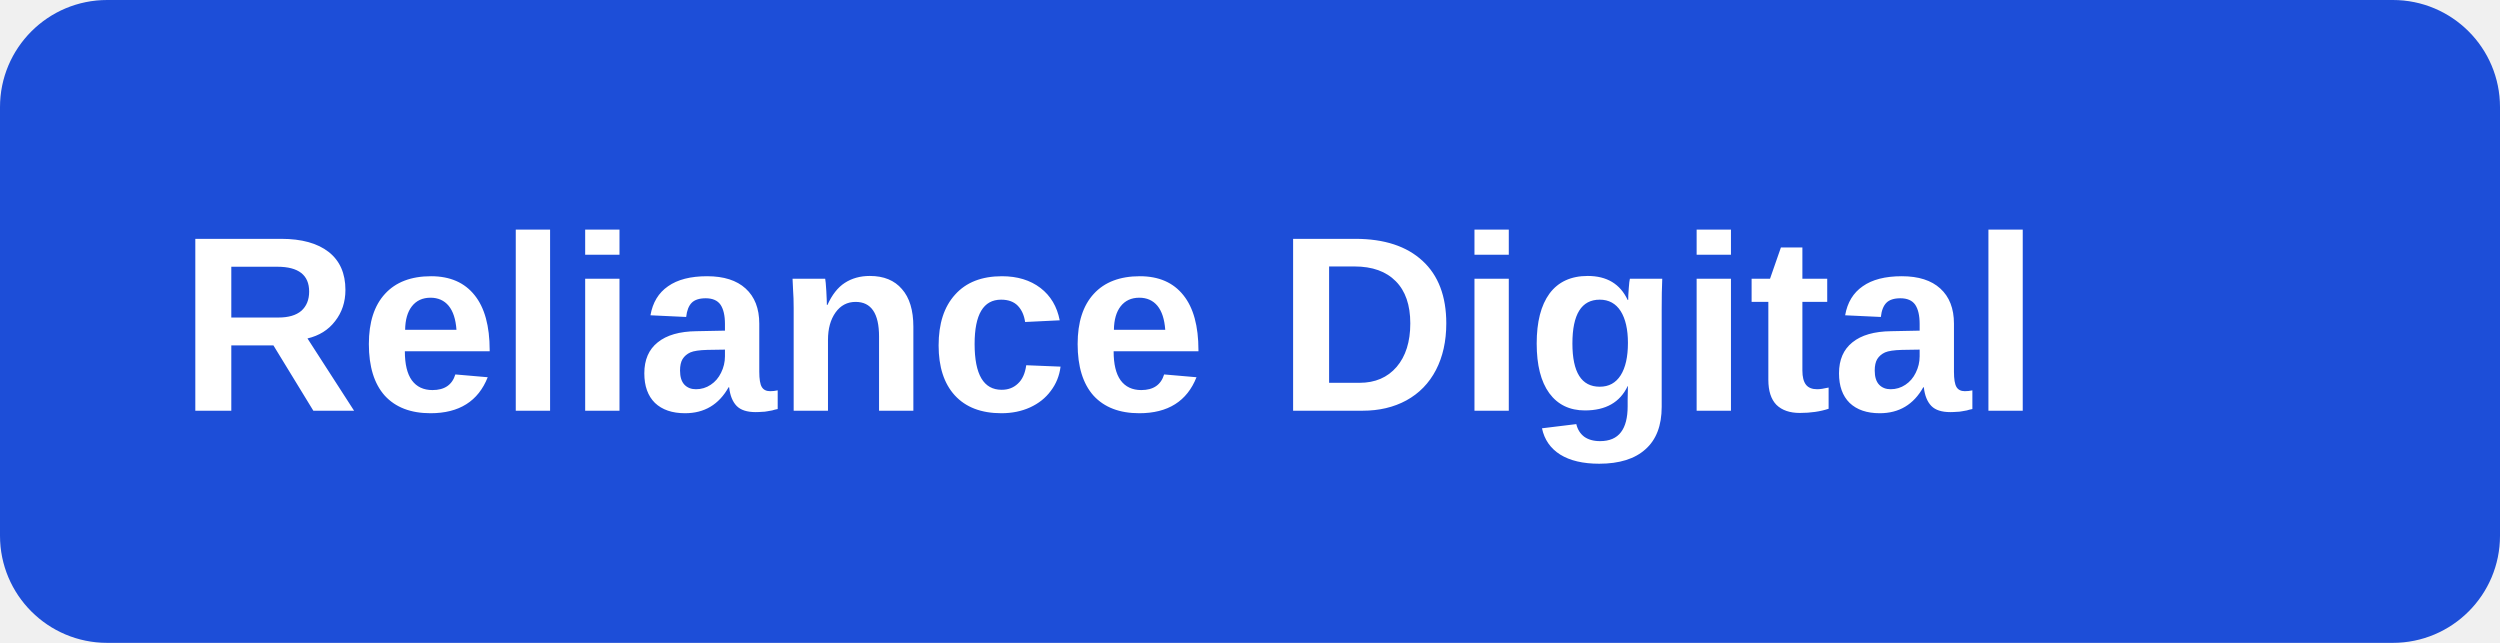
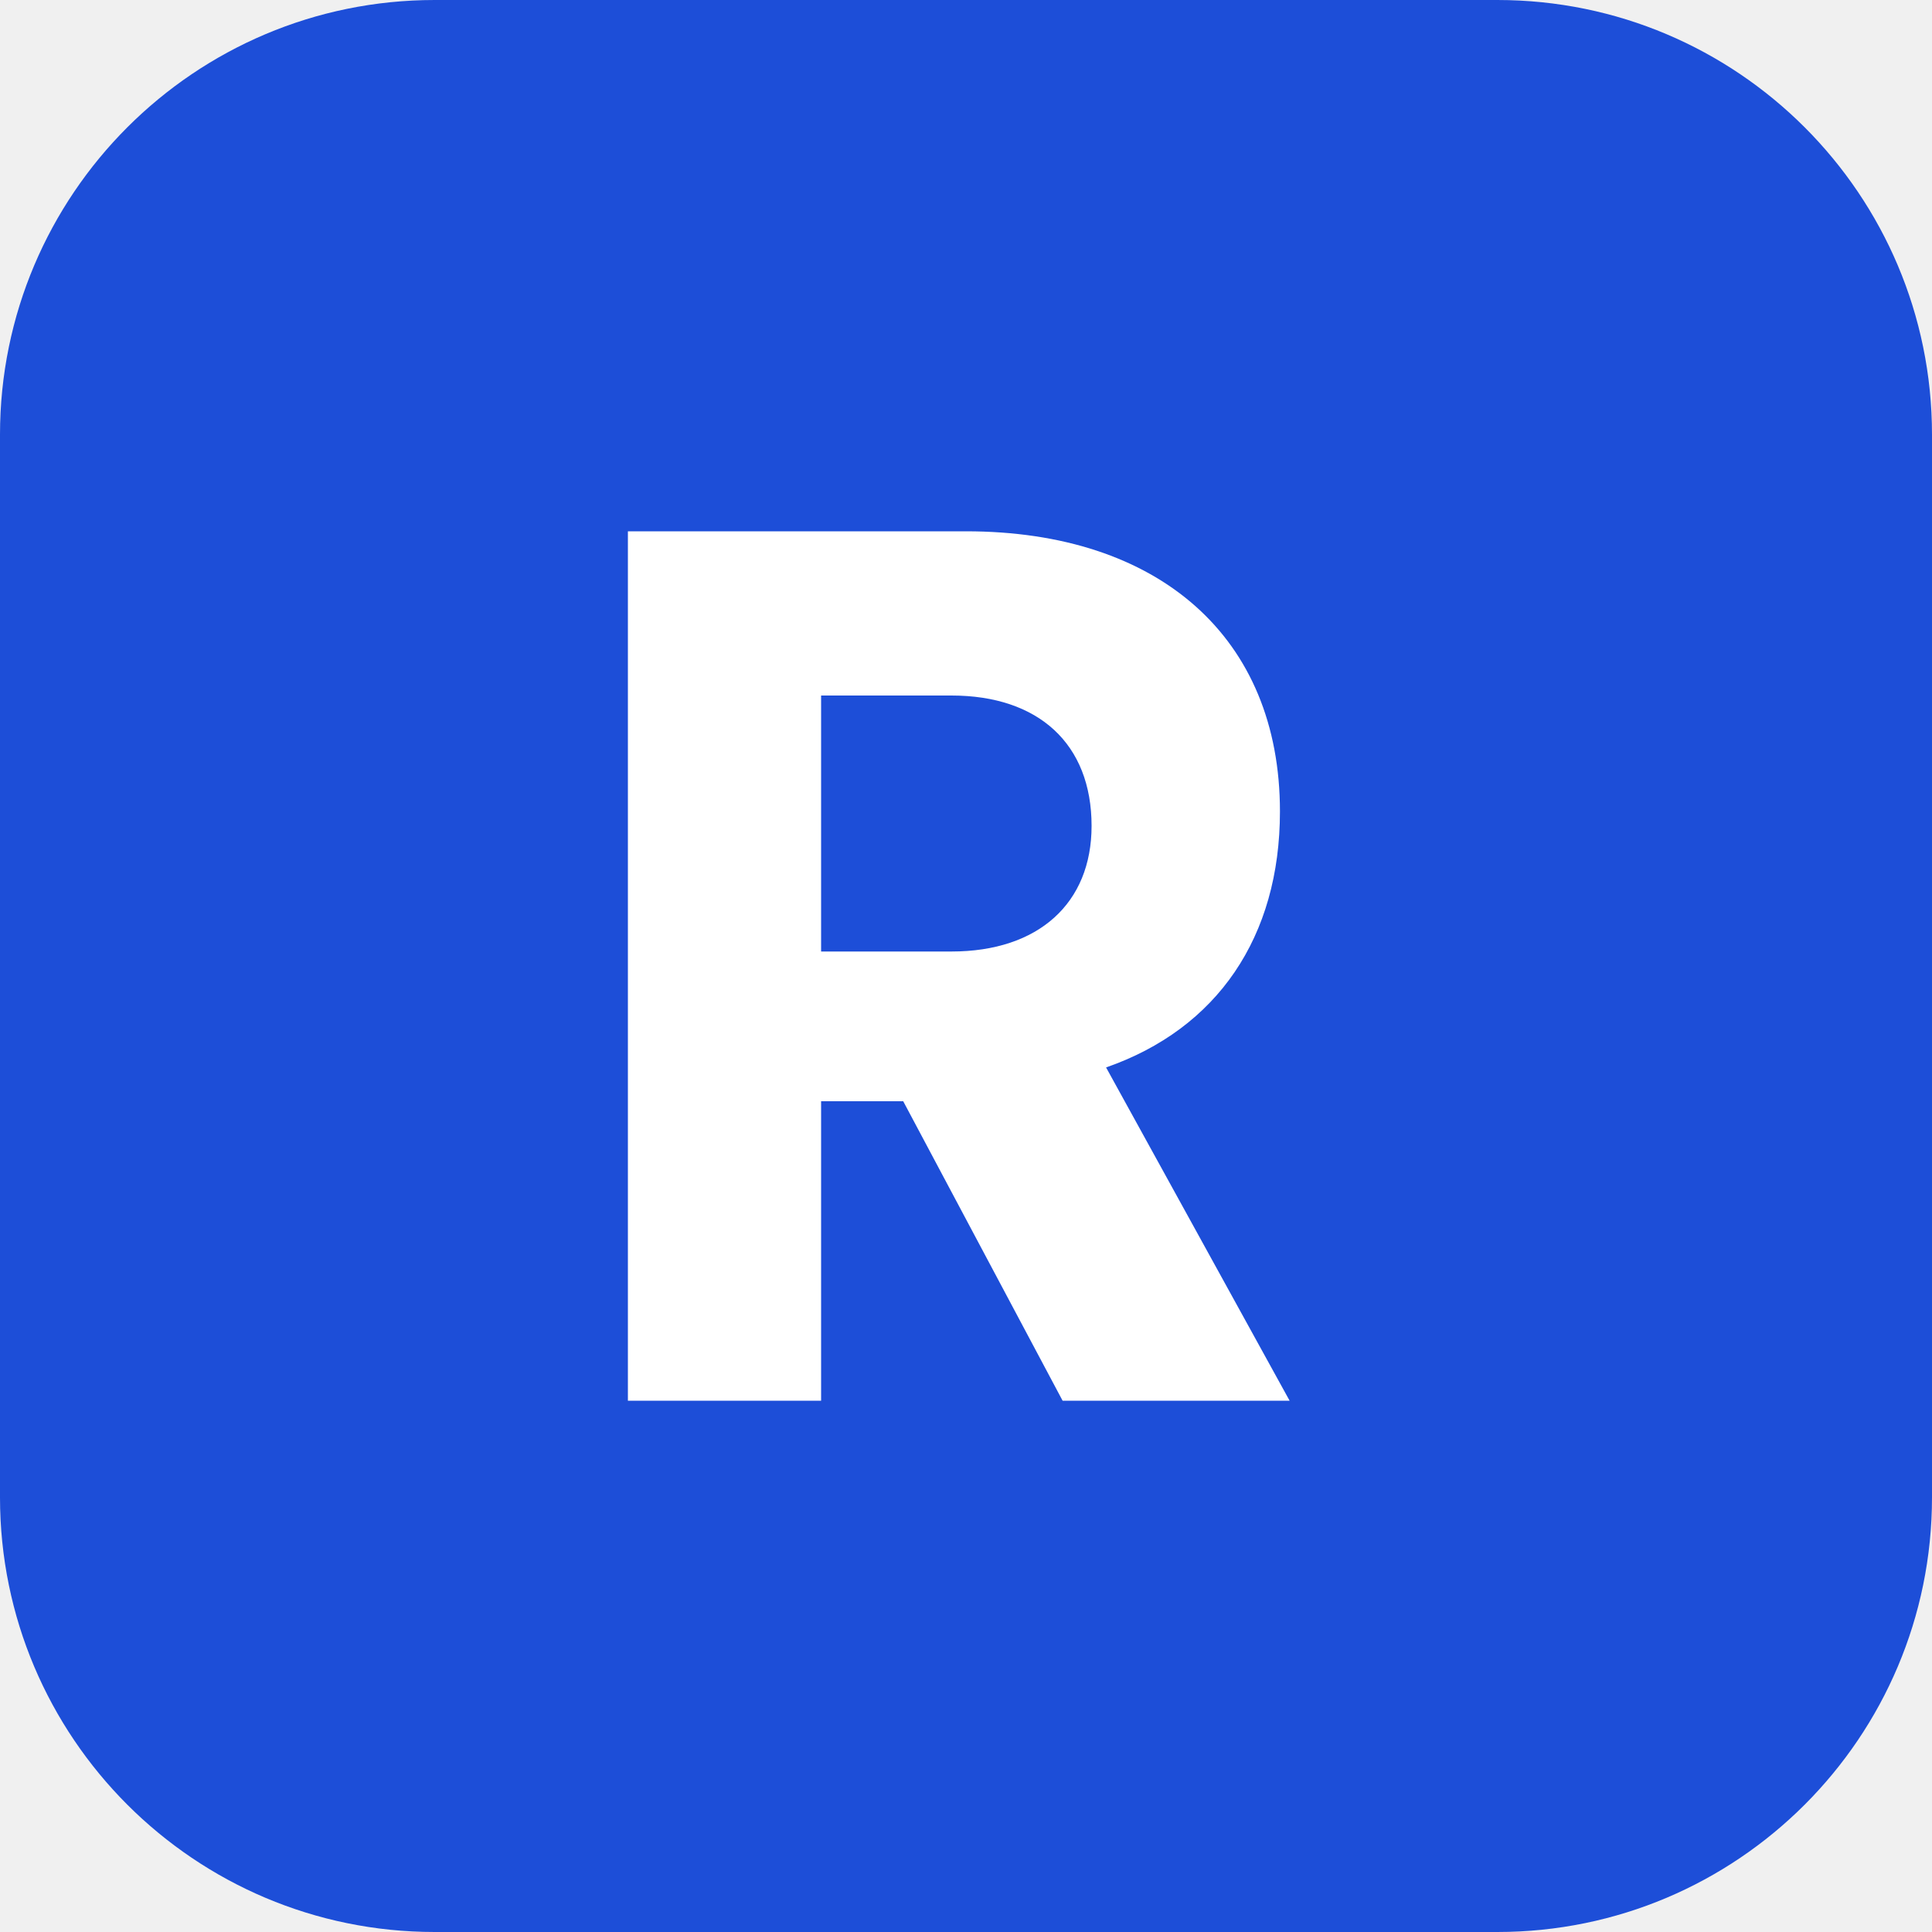
- <svg xmlns="http://www.w3.org/2000/svg" width="140" height="36" viewBox="0 0 140 36" role="img" aria-label="Reliance Digital logo">
-   <rect width="140" height="36" rx="6" fill="#1d4ed8" />
-   <text x="10" y="23" font-size="14" fill="#ffffff" font-family="Arial, sans-serif" font-weight="700">Reliance Digital</text>
+ <svg xmlns="http://www.w3.org/2000/svg" width="40" height="40" viewBox="0 0 40 40" role="img" aria-label="Reliance Digital logo">
+   <rect width="40" height="40" rx="9" fill="#1d4ed8" />
+   <path d="M13 29V11h7c4 0 6.5 2.2 6.5 5.8 0 2.6-1.3 4.5-3.6 5.3l3.8 6.9H22l-3.3-6.2H17V29zm4-9.3h2.7c1.8 0 2.9-1 2.9-2.6 0-1.7-1.1-2.7-2.9-2.7H17z" fill="#ffffff" />
</svg>
